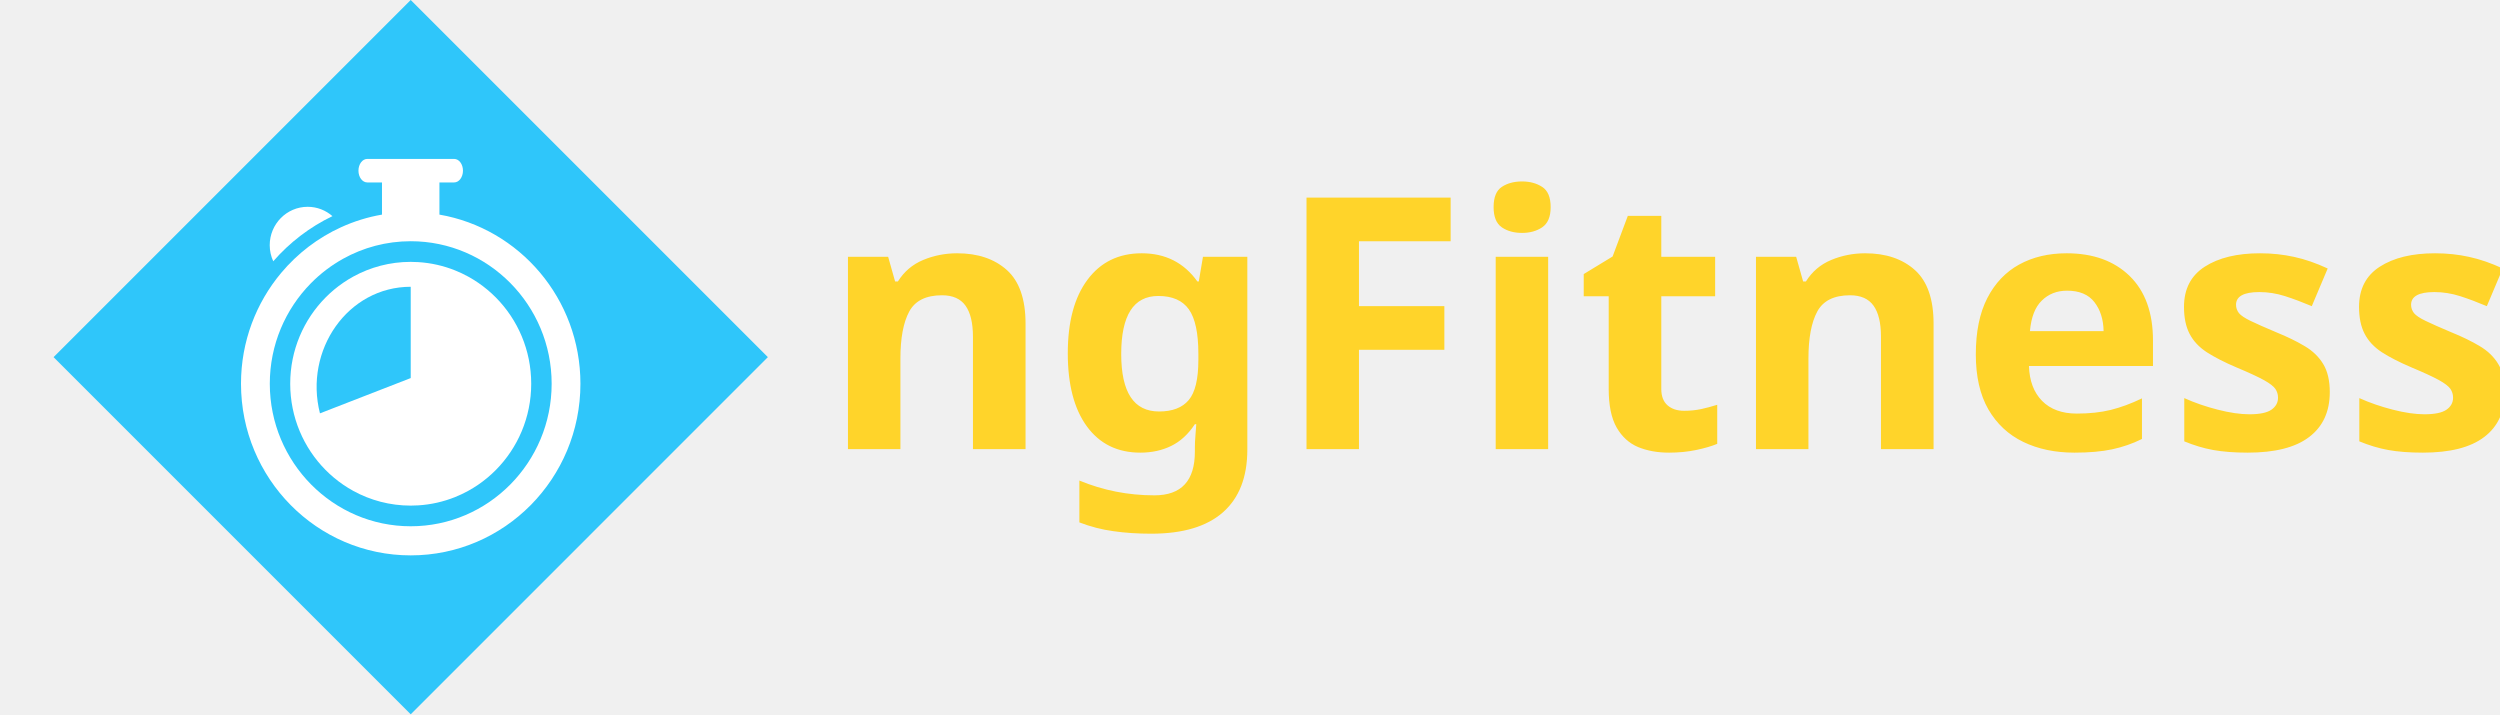
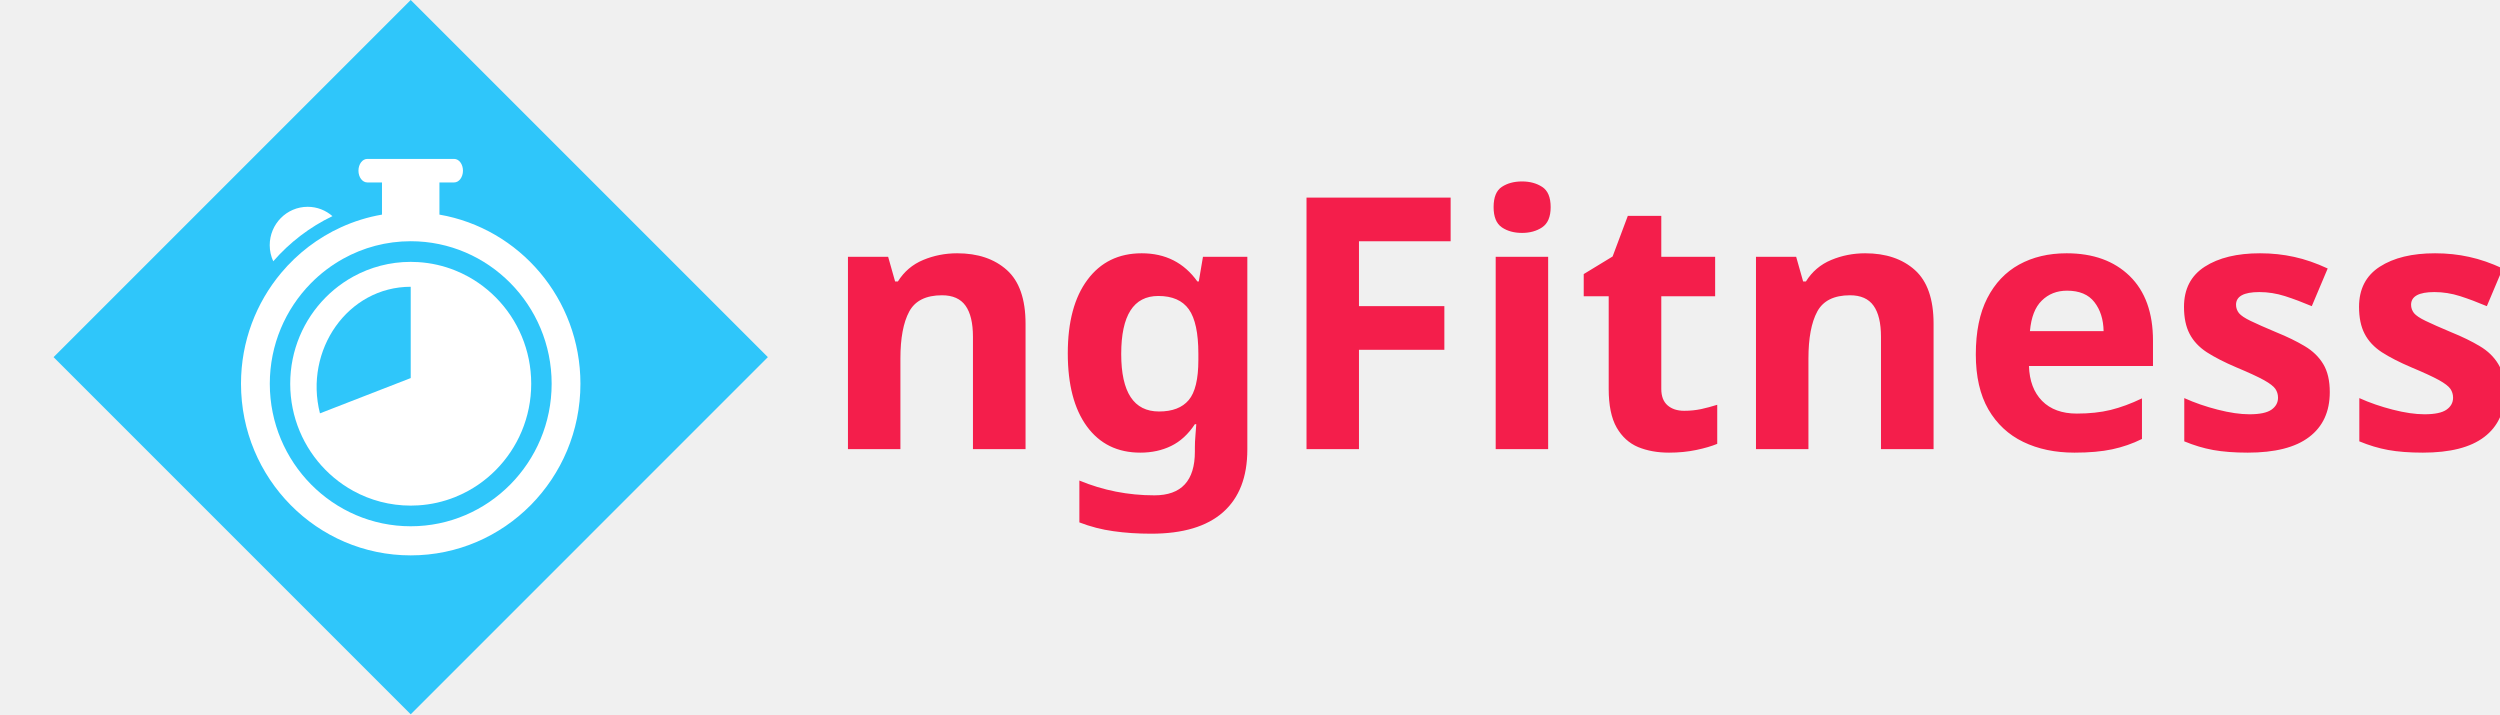
<svg xmlns="http://www.w3.org/2000/svg" xmlns:ns1="http://www.openswatchbook.org/uri/2009/osb" version="1.1" id="Capa_1" x="0px" y="0px" width="280" height="80" viewBox="0 0 280 80" xml:space="preserve">
  <defs id="defs39">
    <linearGradient id="linearGradient6134" ns1:paint="solid">
      <stop style="stop-color:#f5db21;stop-opacity:1;" offset="0" id="stop6136" />
    </linearGradient>
  </defs>
  <g id="g7" transform="translate(-0.5526942,54.78998)" />
  <g id="g9" transform="translate(-0.5526942,54.78998)" />
  <g id="g11" transform="translate(-0.5526942,54.78998)" />
  <g id="g13" transform="translate(-0.5526942,54.78998)" />
  <g id="g15" transform="translate(-0.5526942,54.78998)" />
  <g id="g17" transform="translate(-0.5526942,54.78998)" />
  <g id="g19" transform="translate(-0.5526942,54.78998)" />
  <g id="g21" transform="translate(-0.5526942,54.78998)" />
  <g id="g23" transform="translate(-0.5526942,54.78998)" />
  <g id="g25" transform="translate(-0.5526942,54.78998)" />
  <g id="g27" transform="translate(-0.5526942,54.78998)" />
  <g id="g29" transform="translate(-0.5526942,54.78998)" />
  <g id="g31" transform="translate(-0.5526942,54.78998)" />
  <g id="g33" transform="translate(-0.5526942,54.78998)" />
  <g id="g35" transform="translate(-0.5526942,54.78998)" />
  <g id="layer1" transform="translate(-0.5526942,54.78998)">
    <rect style="opacity:1;fill:#2fc6fa;fill-opacity:1;fill-rule:nonzero" id="rect4298" width="56.569" height="56.569" x="-5.825" y="15.092" transform="matrix(0.7071059,0.7071076,0.7071059,-0.7071076,0,0)" />
-     <g id="g10110" transform="translate(6,0)" style="fill:#ffd42a;fill-opacity:1">
-       <text id="text6164" y="-4.487" x="86.446" style="font-style:normal;font-variant:normal;font-weight:bold;font-stretch:normal;font-size:39.449px;line-height:95%;font-family:'Khmer UI';-inkscape-font-specification:'Khmer UI, Bold';text-align:start;letter-spacing:0px;word-spacing:0px;writing-mode:lr-tb;text-anchor:start;fill:#ffd42a;fill-opacity:1;stroke:none;stroke-width:1px;stroke-linecap:butt;stroke-linejoin:miter;stroke-opacity:1" xml:space="preserve">
-         <tspan style="font-style:normal;font-variant:normal;font-weight:bold;font-stretch:normal;font-size:39.449px;line-height:95%;font-family:'Khmer UI';-inkscape-font-specification:'Khmer UI, Bold';text-align:start;writing-mode:lr-tb;text-anchor:start;fill:#ffd42a;fill-opacity:1" y="-4.487" x="86.446" id="tspan6166">ngFitness</tspan>
+     <g id="g10110" transform="translate(6,0)">
+       <text id="text6164" y="-4.487" x="86.446" style="font-style:normal;font-variant:normal;font-weight:bold;font-stretch:normal;font-size:39.449px;line-height:95%;font-family:'Khmer UI';-inkscape-font-specification:'Khmer UI, Bold';text-align:start;letter-spacing:0px;word-spacing:0px;writing-mode:lr-tb;text-anchor:start;fill:#f41e4b;fill-opacity:1;stroke:none;stroke-width:1px;stroke-linecap:butt;stroke-linejoin:miter;stroke-opacity:1;" xml:space="preserve">
+         <tspan style="font-style:normal;font-variant:normal;font-weight:bold;font-stretch:normal;font-size:39.449px;line-height:95%;font-family:'Khmer UI';-inkscape-font-specification:'Khmer UI, Bold';text-align:start;writing-mode:lr-tb;text-anchor:start;fill:#f41e4b;fill-opacity:1;" y="-4.487" x="86.446" id="tspan6166">ngFitness</tspan>
      </text>
    </g>
  </g>
  <g id="layer2" transform="translate(-0.5526942,54.78998)">
    <g id="g3417" transform="matrix(0.1438146,0,0,0.1454425,24.59896,-36.99245)" style="fill:#ffffff;fill-opacity:1">
      <g id="g3371" style="fill:#ffffff;fill-opacity:1">
        <g id="g3373" style="fill:#ffffff;fill-opacity:1">
          <path id="path3375" d="m 91.699,44.068 c -5.181,-4.469 -11.91,-7.185 -19.286,-7.185 -16.329,0 -29.564,13.241 -29.564,29.567 0,4.427 1.002,8.616 2.747,12.386 C 58.378,64.341 74.042,52.441 91.699,44.068 Z" style="fill:#ffffff;fill-opacity:1" />
          <path id="path3377" d="m 152.656,305.308 c 72.993,0 132.169,-59.176 132.169,-132.167 0,-65.368 -47.463,-119.611 -109.808,-130.245 l 0,-5.375 0,-5.383 0,-14.014 11.465,0 c 3.79,0 6.866,-4.055 6.866,-9.062 C 193.348,4.058 190.272,0 186.482,0 l -67.658,0 c -3.795,0 -6.872,4.058 -6.872,9.062 0,5.007 3.076,9.062 6.872,9.062 l 11.459,0 0,14.009 0,5.383 0,5.375 c -11.131,1.9 -21.777,5.186 -31.771,9.683 C 80.435,60.703 64.523,72.761 51.86,87.682 32.305,110.724 20.481,140.54 20.481,173.136 20.487,246.132 79.663,305.308 152.656,305.308 Z M 74.79,95.899 c 7.438,-7.498 15.943,-13.93 25.277,-19.045 15.625,-8.57 33.546,-13.463 52.594,-13.463 60.52,0 109.748,49.234 109.748,109.75 0,60.518 -49.229,109.751 -109.748,109.751 -60.517,0 -109.75,-49.233 -109.75,-109.751 -0.005,-30.098 12.187,-57.394 31.879,-77.242 z" style="fill:#ffffff;fill-opacity:1" />
          <path id="path3379" d="m 86.296,239.499 c 4.246,4.246 8.898,8.088 13.888,11.459 2.496,1.683 5.08,3.257 7.736,4.696 13.297,7.224 28.536,11.33 44.731,11.33 2.025,0 4.034,-0.067 6.025,-0.197 9.963,-0.626 19.506,-2.812 28.387,-6.317 3.552,-1.397 7,-3.014 10.324,-4.82 2.662,-1.444 5.24,-3.009 7.736,-4.696 4.992,-3.377 9.642,-7.208 13.888,-11.46 16.984,-16.983 27.485,-40.44 27.485,-66.357 0,-25.914 -10.501,-49.378 -27.485,-66.36 -4.246,-4.248 -8.896,-8.085 -13.888,-11.459 -2.496,-1.686 -5.079,-3.254 -7.736,-4.699 -3.324,-1.807 -6.772,-3.412 -10.324,-4.818 -8.876,-3.5 -18.424,-5.69 -28.387,-6.319 -1.991,-0.13 -4,-0.192 -6.025,-0.192 -16.2,0 -31.434,4.104 -44.731,11.325 -2.662,1.444 -5.24,3.014 -7.736,4.699 -4.994,3.373 -9.647,7.21 -13.888,11.459 -16.984,16.981 -27.488,40.441 -27.488,66.36 0.005,25.925 10.509,49.382 27.488,66.366 z m 66.36,-141.037 0,70.309 -70.682,27.165 c -12.512,-48.74 21.702,-97.474 70.682,-97.474 z" style="fill:#ffffff;fill-opacity:1" />
        </g>
      </g>
      <g id="g3381" style="fill:#ffffff;fill-opacity:1" />
      <g id="g3383" style="fill:#ffffff;fill-opacity:1" />
      <g id="g3385" style="fill:#ffffff;fill-opacity:1" />
      <g id="g3387" style="fill:#ffffff;fill-opacity:1" />
      <g id="g3389" style="fill:#ffffff;fill-opacity:1" />
      <g id="g3391" style="fill:#ffffff;fill-opacity:1" />
      <g id="g3393" style="fill:#ffffff;fill-opacity:1" />
      <g id="g3395" style="fill:#ffffff;fill-opacity:1" />
      <g id="g3397" style="fill:#ffffff;fill-opacity:1" />
      <g id="g3399" style="fill:#ffffff;fill-opacity:1" />
      <g id="g3401" style="fill:#ffffff;fill-opacity:1" />
      <g id="g3403" style="fill:#ffffff;fill-opacity:1" />
      <g id="g3405" style="fill:#ffffff;fill-opacity:1" />
      <g id="g3407" style="fill:#ffffff;fill-opacity:1" />
      <g id="g3409" style="fill:#ffffff;fill-opacity:1" />
    </g>
  </g>
</svg>
